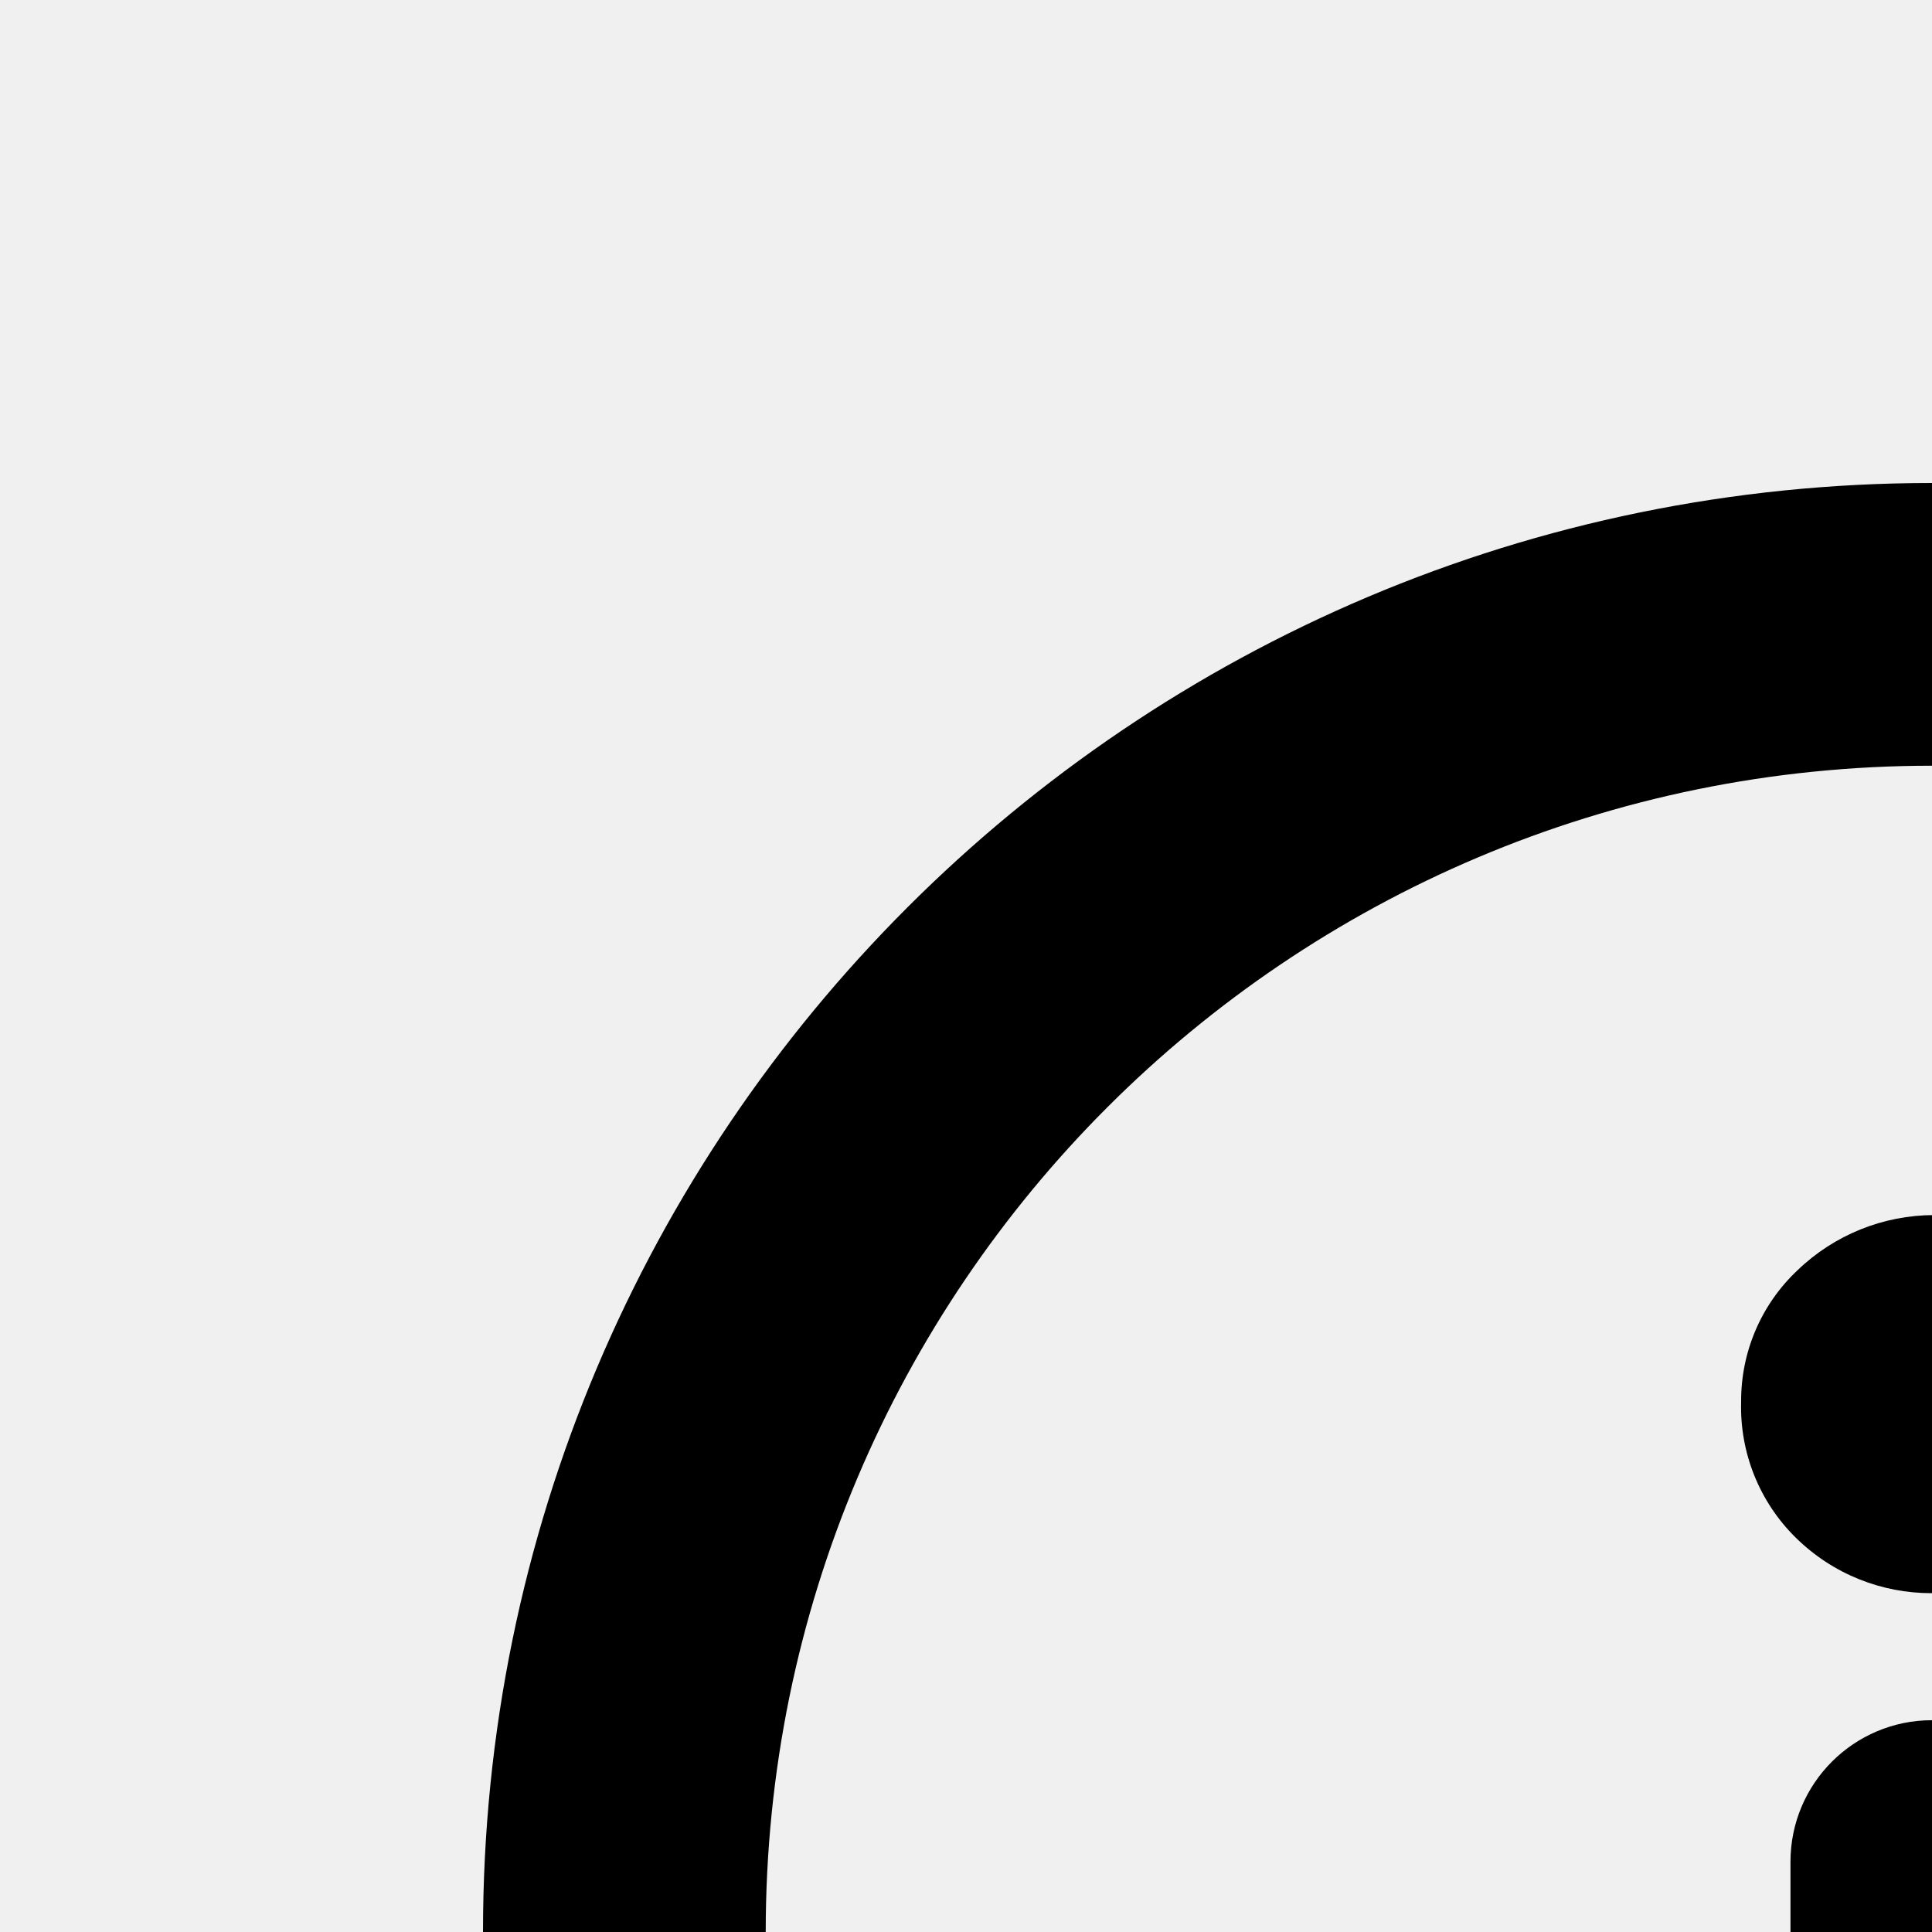
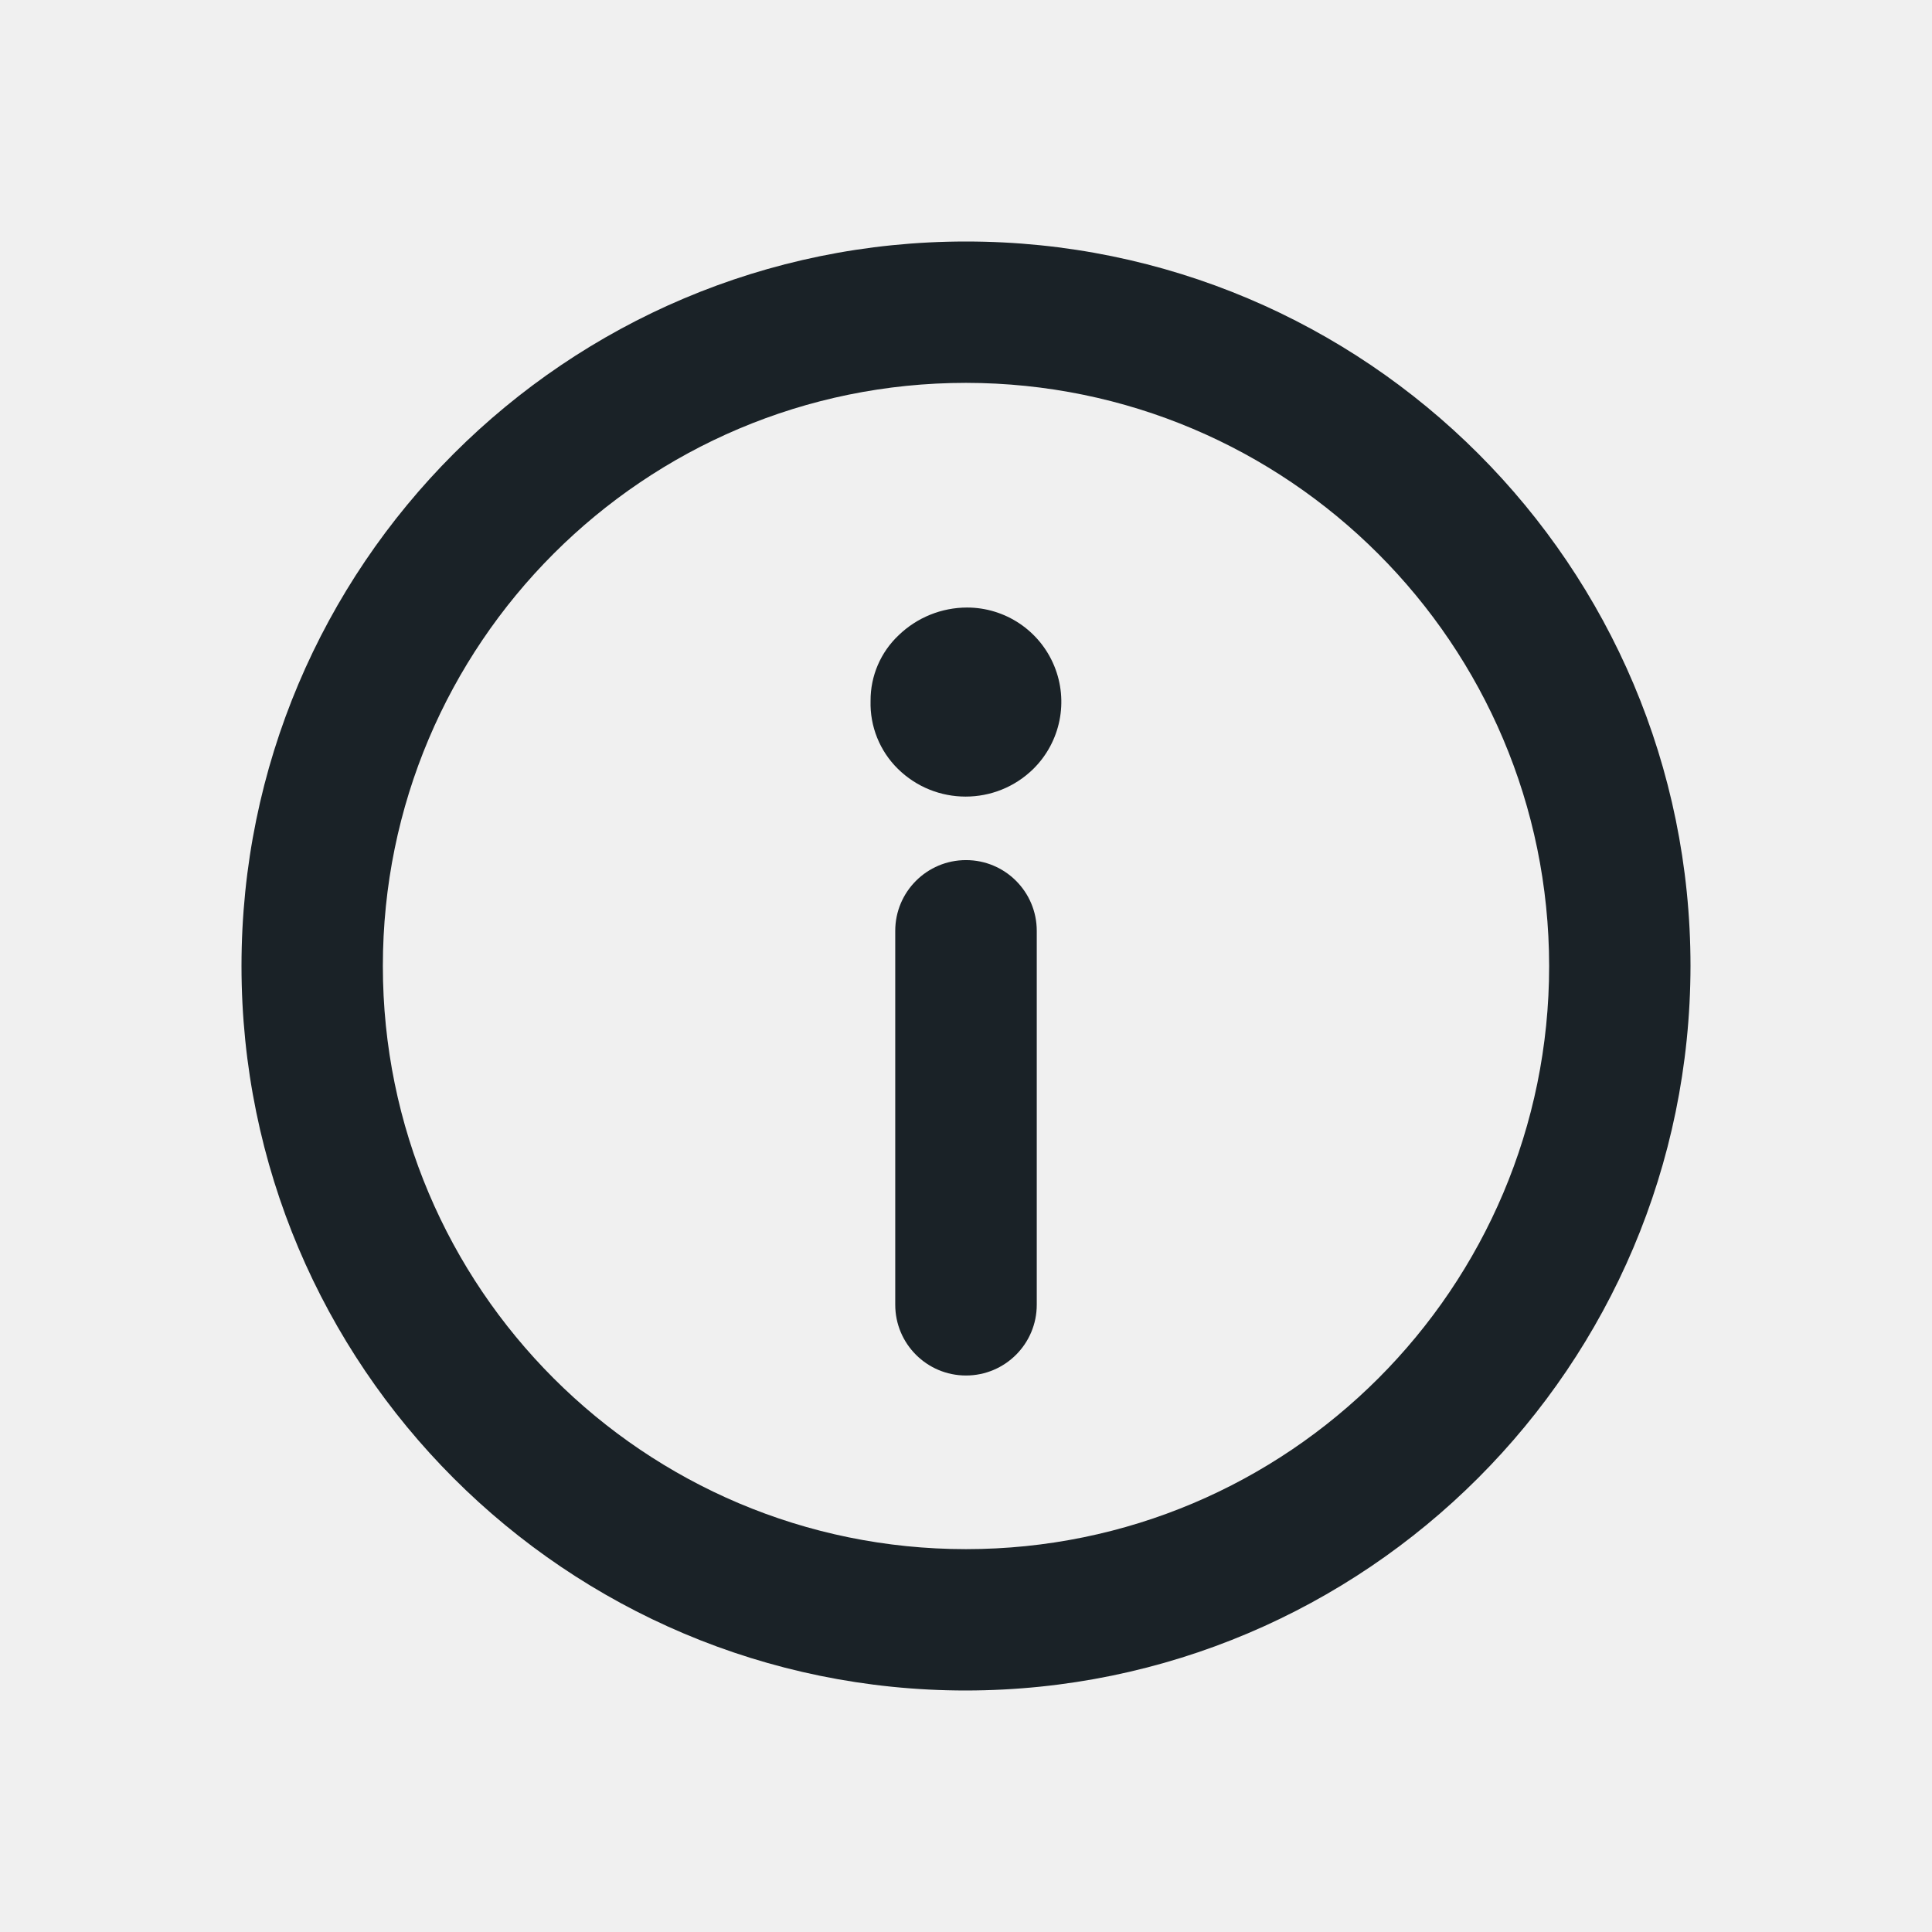
- <svg xmlns="http://www.w3.org/2000/svg" viewBox="0 0 24 24" width="24" height="24">
-   <path d="M24.027,15.094A2.343,2.343,0,0,1,25.676,19.1a2.4,2.4,0,0,1-3.37,0,2.276,2.276,0,0,1-.677-1.687,2.222,2.222,0,0,1,.7-1.633A2.451,2.451,0,0,1,24.027,15.094Z" />
-   <rect x="22.242" y="21.369" width="3.516" height="12.805" rx="1.758" ry="1.758" />
-   <path d="M24,42A18,18,0,1,1,42,24,18.02,18.02,0,0,1,24,42ZM24,9.512A14.488,14.488,0,1,0,38.488,24,14.5,14.5,0,0,0,24,9.512Z" />
+ <svg xmlns="http://www.w3.org/2000/svg" xmlns:xlink="http://www.w3.org/1999/xlink" width="48" height="48" viewBox="0 0 48 48">
+   <defs>
+     <symbol id="Icon-info">
+       <g class="" style="">
+         <path d="M24.027,15.094A2.343,2.343,0,0,1,25.676,19.1a2.4,2.4,0,0,1-3.37,0,2.276,2.276,0,0,1-.677-1.687,2.222,2.222,0,0,1,.7-1.633A2.451,2.451,0,0,1,24.027,15.094Z" class="" style="" />
+         <rect x="22.242" y="21.369" width="3.516" height="12.805" rx="1.758" ry="1.758" class="" style="" />
+         <path d="M24,42A18,18,0,1,1,42,24,18.02,18.02,0,0,1,24,42ZM24,9.512A14.488,14.488,0,1,0,38.488,24,14.5,14.5,0,0,0,24,9.512Z" class="" style="" />
+       </g>
+     </symbol>
+   </defs>
+   <view id="default" viewBox="0 0 48 48" />
+   <use data-variant="default" xlink:href="#Icon-info" x="0" y="0" fill="#1A2227" />
+   <view id="primary" viewBox="0 48 48 48" />
+   <use data-variant="primary" xlink:href="#Icon-info" x="0" y="48" fill="#FDE83C" />
+   <view id="secondary" viewBox="0 96 48 48" />
+   <use data-variant="secondary" xlink:href="#Icon-info" x="0" y="96" fill="#078942" />
+   <view id="dark" viewBox="0 144 48 48" />
+   <use data-variant="dark" xlink:href="#Icon-info" x="0" y="144" fill="#1A2227" />
+   <view id="light" viewBox="0 192 48 48" />
+   <use data-variant="light" xlink:href="#Icon-info" x="0" y="192" fill="#FFFFFF" />
+   <view id="correct" viewBox="0 240 48 48" />
+   <use data-variant="correct" xlink:href="#Icon-info" x="0" y="240" fill="#00A85A" />
+   <view id="error" viewBox="0 288 48 48" />
+   <use data-variant="error" xlink:href="#Icon-info" x="0" y="288" fill="#E60510" />
+   <view id="text" viewBox="0 336 48 48" />
+   <use data-variant="text" xlink:href="#Icon-info" x="0" y="336" fill="#1A2227" />
+   <view id="neutral" viewBox="0 384 48 48" />
+   <use data-variant="neutral" xlink:href="#Icon-info" x="0" y="384" fill="#e5e5e5" />
+   <view id="highlight" viewBox="0 432 48 48" />
+   <use data-variant="highlight" xlink:href="#Icon-info" x="0" y="432" fill="#FDE83C" />
+   <view id="link" viewBox="0 480 48 48" />
+   <use data-variant="link" xlink:href="#Icon-info" x="0" y="480" fill="#065395" />
+   <view id="border" viewBox="0 528 48 48" />
+   <use data-variant="border" xlink:href="#Icon-info" x="0" y="528" fill="#E2E6EC" />
+   <view id="disabled" viewBox="0 576 48 48" />
+   <use data-variant="disabled" xlink:href="#Icon-info" x="0" y="576" fill="#D2D8E1" />
</svg>
